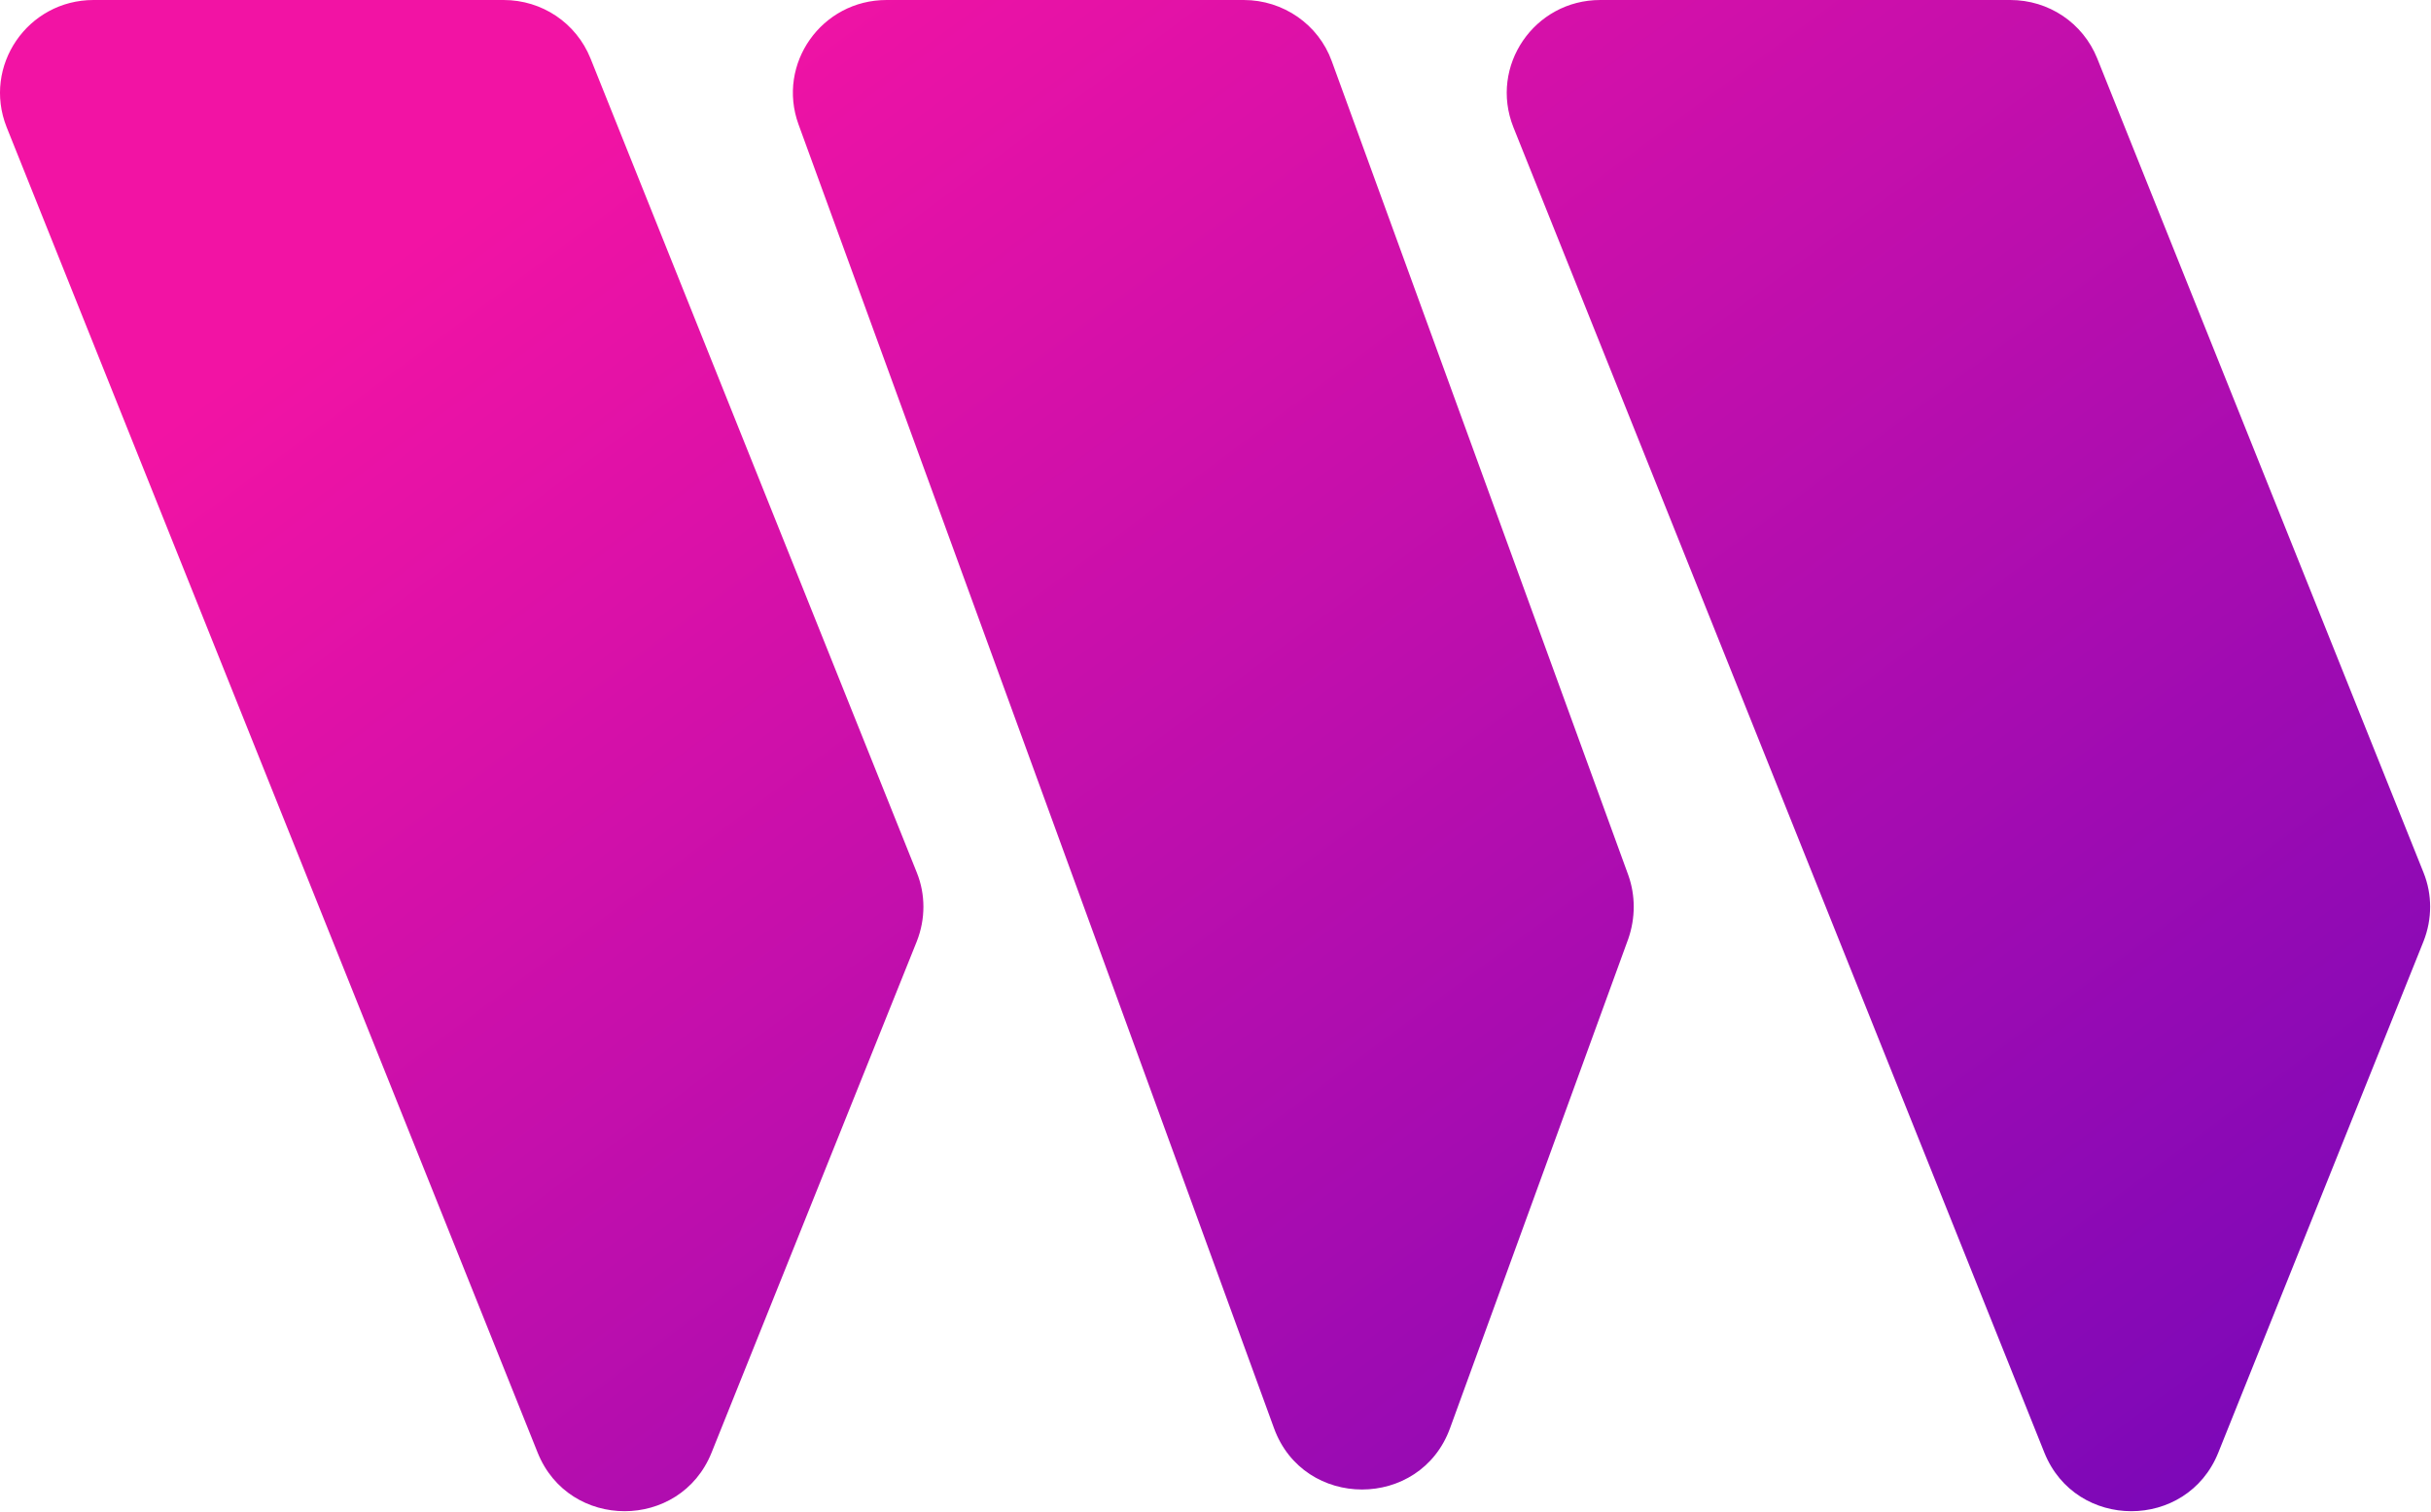
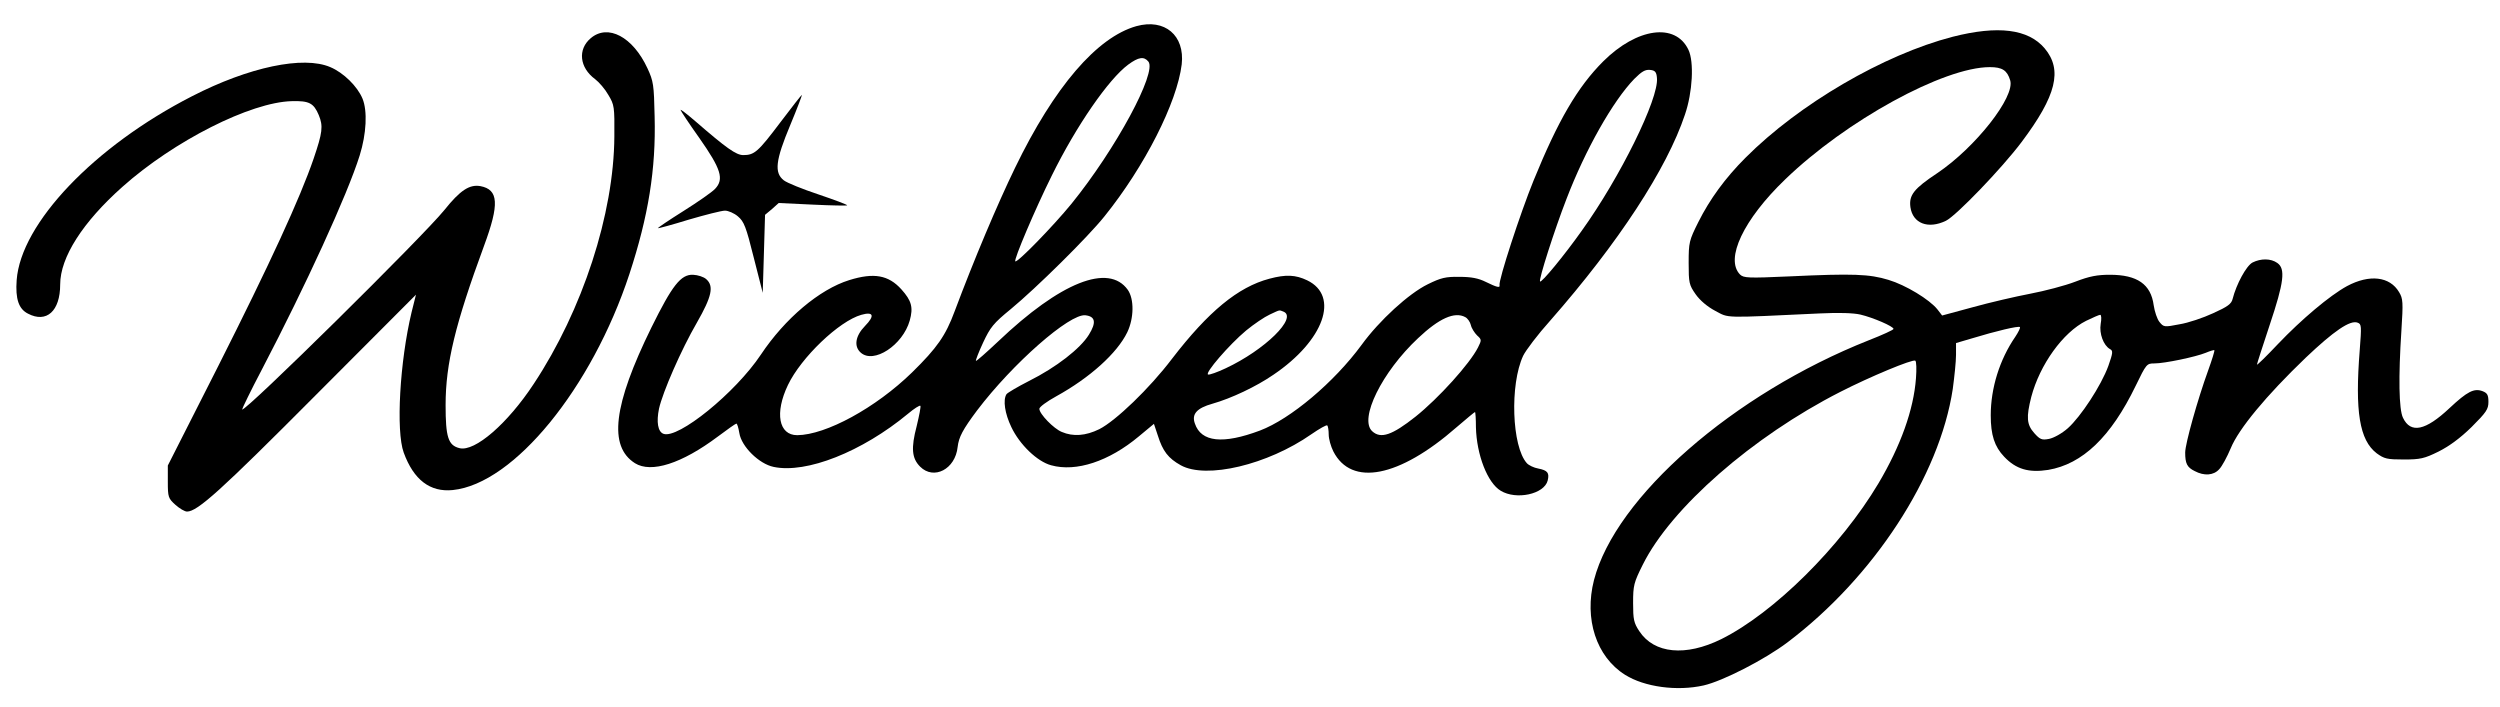
- <svg xmlns="http://www.w3.org/2000/svg" width="1126" height="700" viewBox="0 0 1126 700" fill="none">
-   <path fill-rule="evenodd" clip-rule="evenodd" d="M3.069 58.897C-8.146 30.586 12.755 0 43.341 0H233.233C251.075 0 266.878 10.617 273.505 27.047L424.654 404.189C428.732 414.3 428.732 425.675 424.654 436.039L329.58 672.89C315.052 709.037 263.564 709.037 249.036 672.89L3.069 58.897ZM369.861 57.633C359.665 29.575 380.566 0 410.643 0H576.065C594.416 0 610.729 11.375 616.846 28.311L754.231 405.453C757.544 414.805 757.544 425.169 754.231 434.775L671.647 661.515C657.883 699.431 603.847 699.431 590.083 661.515L369.861 57.633ZM741.233 0C710.646 0 689.746 30.586 700.961 58.897L946.927 672.89C961.456 709.037 1012.94 709.037 1027.47 672.89L1122.54 436.039C1126.62 425.675 1126.62 414.3 1122.54 404.189L971.396 27.047C964.769 10.617 948.966 0 931.124 0H741.233Z" fill="url(#paint0_linear_215_66)" />
-   <defs>
-     <linearGradient id="paint0_linear_215_66" x1="563.567" y1="-165.278" x2="1341.59" y2="881.403" gradientUnits="userSpaceOnUse">
-       <stop stop-color="#F213A4" />
-       <stop offset="1" stop-color="#5204BF" />
-     </linearGradient>
-   </defs>
+ <svg xmlns="http://www.w3.org/2000/svg" version="1.0" width="1080pt" height="305pt" viewBox="0 0 1080 305" preserveAspectRatio="xMidYMid meet">
+   <g transform="translate(0,305) scale(0.1,-0.1)" fill="#000000" stroke="none">
+     <path d="M4909 2937 c-170 -48 -354 -261 -524 -612 -78 -161 -177 -396 -261 -620 -39 -105 -75 -157 -184 -264 -157 -153 -372 -270 -496 -271 -80 0 -98 96 -40 217 57 119 221 276 317 303 53 15 59 -4 16 -48 -42 -43 -49 -88 -19 -115 56 -51 182 32 212 138 16 57 8 86 -36 135 -56 62 -119 73 -225 40 -129 -40 -278 -166 -382 -322 -110 -165 -358 -366 -421 -342 -24 9 -31 51 -19 109 16 71 95 253 164 372 64 112 74 157 40 187 -11 10 -36 18 -57 19 -53 2 -90 -46 -180 -228 -165 -336 -186 -513 -71 -586 70 -44 202 -2 358 115 41 31 77 56 80 56 4 0 9 -18 13 -41 9 -58 85 -133 148 -146 141 -30 382 65 581 230 26 22 50 37 53 34 3 -2 -5 -42 -16 -88 -25 -95 -21 -139 15 -175 59 -59 152 -11 162 85 5 43 22 75 84 158 154 203 400 419 468 411 43 -5 48 -31 15 -84 -37 -60 -141 -141 -259 -200 -49 -25 -93 -51 -97 -57 -16 -25 -7 -84 21 -142 36 -76 112 -149 172 -165 108 -30 250 17 379 125 l65 54 17 -51 c21 -67 45 -98 99 -128 110 -61 375 2 564 134 35 24 66 42 69 38 3 -3 6 -21 6 -39 0 -19 9 -51 20 -73 78 -153 284 -113 532 104 42 36 78 66 80 66 2 0 4 -30 4 -66 3 -119 50 -240 107 -274 67 -41 188 -15 203 44 8 33 0 44 -41 52 -18 3 -41 14 -49 23 -65 72 -74 340 -16 464 11 23 63 92 117 152 294 335 504 656 582 890 33 96 40 228 15 280 -56 118 -222 95 -368 -50 -111 -111 -195 -255 -301 -515 -57 -140 -152 -431 -147 -452 3 -13 -12 -9 -59 14 -32 16 -63 22 -114 22 -60 1 -80 -4 -137 -32 -82 -40 -209 -156 -286 -262 -119 -162 -307 -320 -439 -370 -160 -60 -254 -50 -281 30 -15 41 8 67 76 86 81 23 189 74 263 125 219 148 287 340 146 408 -50 24 -92 26 -163 7 -136 -36 -264 -142 -421 -346 -97 -128 -243 -268 -314 -304 -59 -29 -113 -33 -162 -12 -35 14 -97 78 -97 100 0 8 33 32 73 54 145 80 263 186 307 277 29 61 30 143 2 183 -83 116 -291 33 -560 -223 -51 -48 -94 -86 -96 -84 -2 2 12 38 31 79 31 66 44 83 120 145 109 90 332 310 404 400 174 216 314 492 334 657 14 125 -73 199 -196 165z m52 -153 c38 -46 -140 -377 -332 -614 -80 -98 -235 -257 -243 -249 -7 7 85 224 158 371 106 215 245 416 330 479 45 33 68 36 87 13z m2197 -71 c9 -88 -159 -429 -325 -660 -75 -106 -174 -226 -180 -219 -7 6 62 222 114 356 82 214 201 424 293 519 32 32 47 41 68 39 22 -2 28 -9 30 -35z m-1614 -1009 c64 -25 -80 -166 -249 -245 -36 -17 -70 -29 -76 -27 -16 5 91 129 164 190 34 28 80 59 102 69 47 22 40 20 59 13z m786 -24 c10 -5 21 -21 24 -34 3 -14 16 -34 27 -45 20 -18 20 -20 4 -52 -36 -71 -171 -220 -270 -299 -101 -80 -150 -97 -187 -63 -58 53 42 256 198 402 91 86 158 116 204 91z" />
+     <path d="M8435 2891 c-297 -77 -663 -290 -895 -523 -87 -87 -154 -179 -203 -277 -40 -80 -42 -88 -42 -177 0 -86 2 -95 30 -135 19 -27 51 -54 85 -72 61 -32 27 -31 452 -11 82 4 145 2 175 -5 55 -13 143 -51 143 -62 0 -4 -48 -26 -107 -49 -585 -232 -1094 -677 -1187 -1036 -43 -168 10 -331 134 -409 84 -53 225 -72 340 -46 83 19 264 112 362 186 372 281 657 717 714 1095 7 52 14 118 14 147 l0 51 68 20 c105 32 202 55 208 49 3 -2 -6 -21 -20 -42 -68 -99 -106 -222 -106 -339 0 -85 16 -135 58 -179 51 -54 106 -70 190 -57 148 25 271 142 378 363 46 95 48 97 81 97 44 0 178 28 222 46 19 8 36 13 37 11 2 -2 -10 -41 -27 -88 -45 -124 -99 -316 -99 -354 0 -47 8 -64 41 -80 41 -22 82 -19 106 8 12 12 34 53 50 91 34 83 152 226 324 391 120 114 192 164 224 151 17 -6 17 -15 9 -119 -21 -265 -1 -388 73 -445 33 -24 45 -27 117 -27 72 0 89 4 150 34 46 23 94 58 143 106 64 64 73 77 73 109 0 30 -5 38 -25 46 -37 14 -66 -1 -143 -73 -104 -98 -168 -111 -201 -42 -18 36 -20 178 -7 376 8 124 7 139 -10 167 -40 68 -128 78 -225 26 -75 -41 -197 -144 -298 -250 -50 -53 -91 -93 -91 -89 0 3 25 81 55 171 62 185 69 243 33 268 -28 20 -71 20 -107 2 -27 -14 -70 -94 -86 -157 -5 -22 -22 -34 -84 -62 -43 -20 -108 -42 -146 -48 -66 -13 -68 -12 -86 10 -10 12 -21 45 -25 72 -12 91 -71 132 -189 132 -54 0 -88 -6 -150 -30 -44 -17 -132 -40 -195 -52 -63 -12 -175 -38 -247 -58 l-133 -36 -20 26 c-34 43 -138 106 -212 128 -82 25 -152 28 -428 15 -179 -8 -197 -7 -213 8 -66 67 15 238 195 411 263 254 685 485 884 485 54 0 75 -14 88 -57 22 -71 -150 -290 -315 -401 -101 -67 -123 -95 -116 -147 10 -70 76 -96 153 -59 44 21 243 228 327 340 151 201 178 312 100 405 -71 84 -202 100 -398 50z m640 -1240 c-7 -42 12 -93 40 -109 14 -7 13 -16 -7 -73 -31 -85 -119 -219 -175 -269 -26 -23 -61 -42 -81 -46 -31 -6 -39 -3 -64 25 -33 37 -35 69 -13 156 37 140 137 279 237 329 29 14 56 26 61 26 5 0 6 -18 2 -39z m-798 -235 c-10 -136 -66 -292 -162 -454 -163 -274 -452 -560 -679 -673 -154 -76 -290 -63 -354 34 -24 36 -27 51 -27 122 0 76 3 88 42 166 122 245 474 553 853 746 129 66 312 142 324 135 5 -3 6 -37 3 -76z" />
+     <path d="M2552 2885 c-57 -48 -49 -127 19 -177 17 -13 43 -43 57 -68 26 -43 27 -51 26 -180 -2 -334 -137 -749 -348 -1068 -113 -172 -255 -295 -321 -278 -49 12 -60 48 -60 186 0 180 42 351 166 688 67 181 63 243 -16 258 -47 8 -87 -18 -155 -103 -92 -114 -863 -875 -874 -862 -1 2 37 81 86 174 188 360 369 754 422 924 29 93 34 192 12 245 -22 53 -82 112 -139 136 -116 50 -351 1 -598 -126 -422 -216 -739 -549 -757 -794 -6 -82 9 -125 49 -145 80 -42 139 11 139 126 0 117 97 269 269 422 222 198 554 366 732 370 74 2 94 -8 116 -60 20 -48 16 -76 -22 -188 -59 -172 -188 -452 -413 -898 l-217 -428 0 -70 c0 -67 2 -72 33 -100 18 -16 40 -29 50 -29 45 0 146 91 553 500 l436 437 -19 -76 c-51 -213 -68 -513 -34 -606 43 -118 114 -172 212 -162 264 27 601 441 763 933 82 250 115 453 109 681 -3 137 -5 152 -31 208 -63 136 -171 193 -245 130z" />
+     <path d="M3370 2520 c-95 -126 -111 -140 -159 -140 -31 0 -73 30 -208 147 -35 30 -63 52 -63 48 0 -3 36 -58 81 -121 94 -134 108 -178 68 -220 -13 -14 -75 -57 -137 -96 -62 -39 -111 -72 -110 -74 2 -1 62 15 133 37 72 21 142 39 157 39 14 0 40 -11 56 -25 26 -22 35 -44 68 -177 l39 -153 5 168 5 169 30 25 29 26 148 -7 c81 -4 148 -5 148 -3 0 3 -56 24 -124 47 -69 23 -136 50 -150 61 -42 33 -36 86 28 239 30 72 52 130 50 130 -2 0 -44 -54 -94 -120z" />
+   </g>
</svg>
